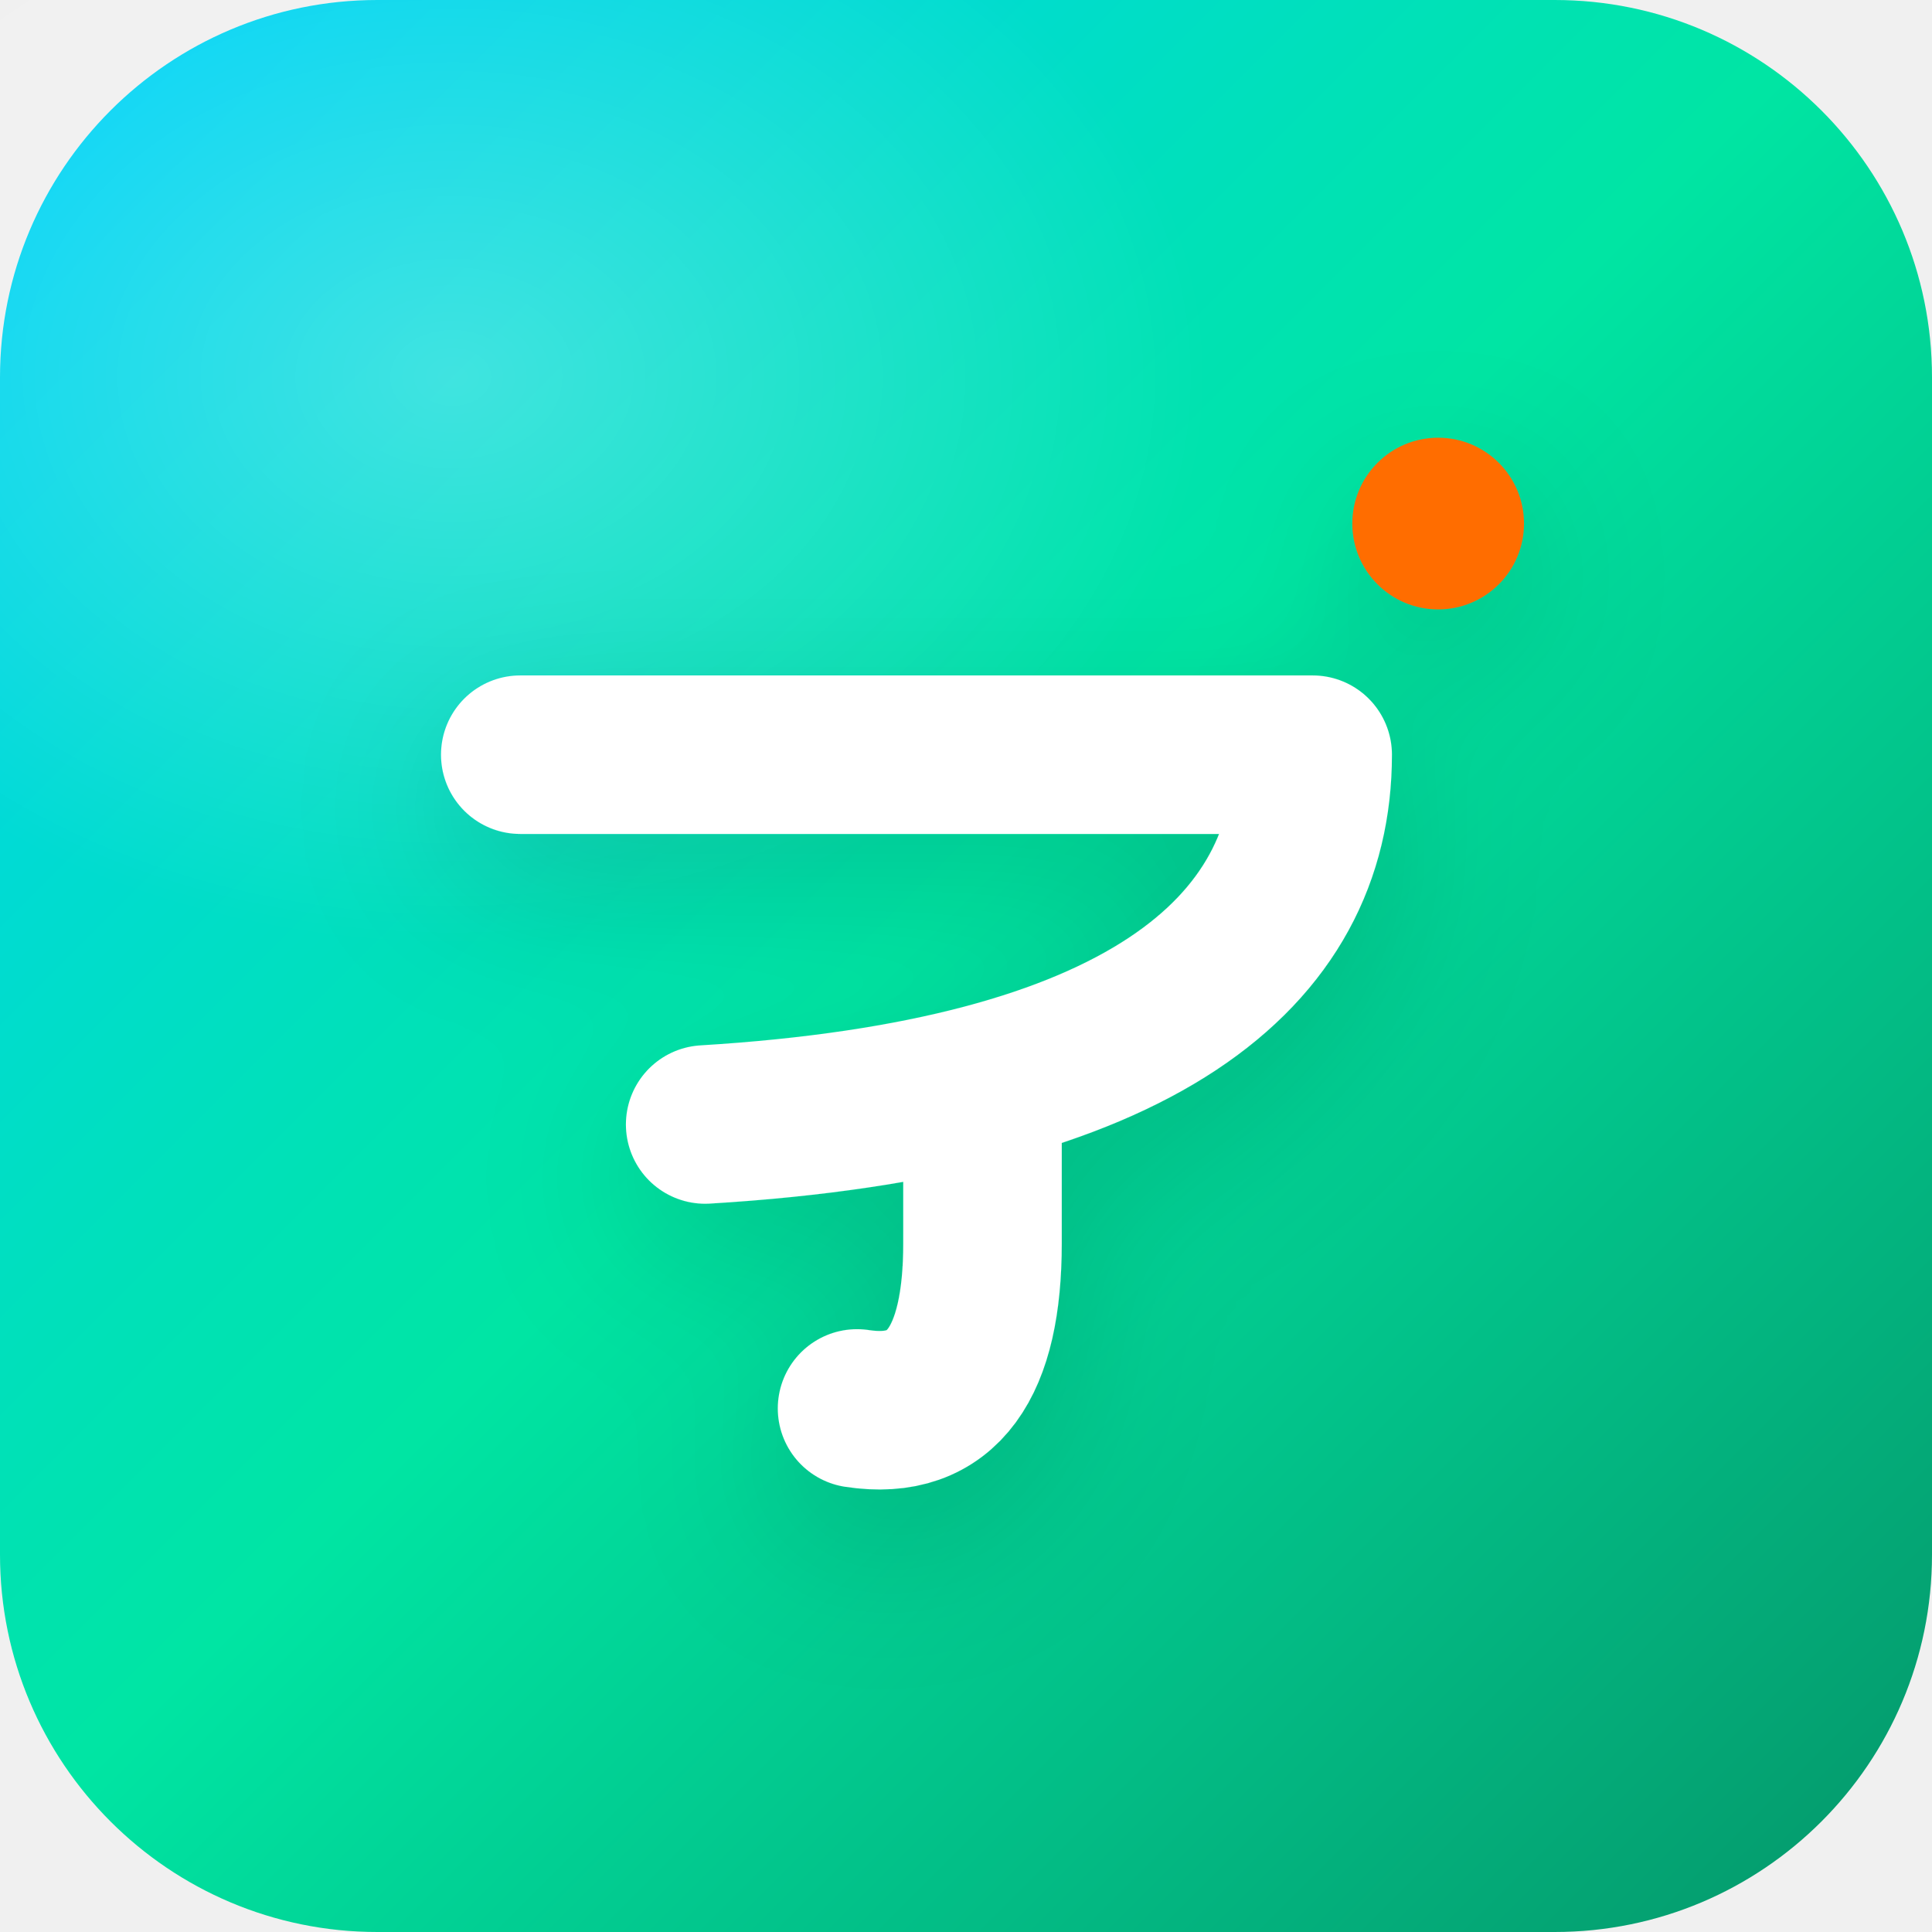
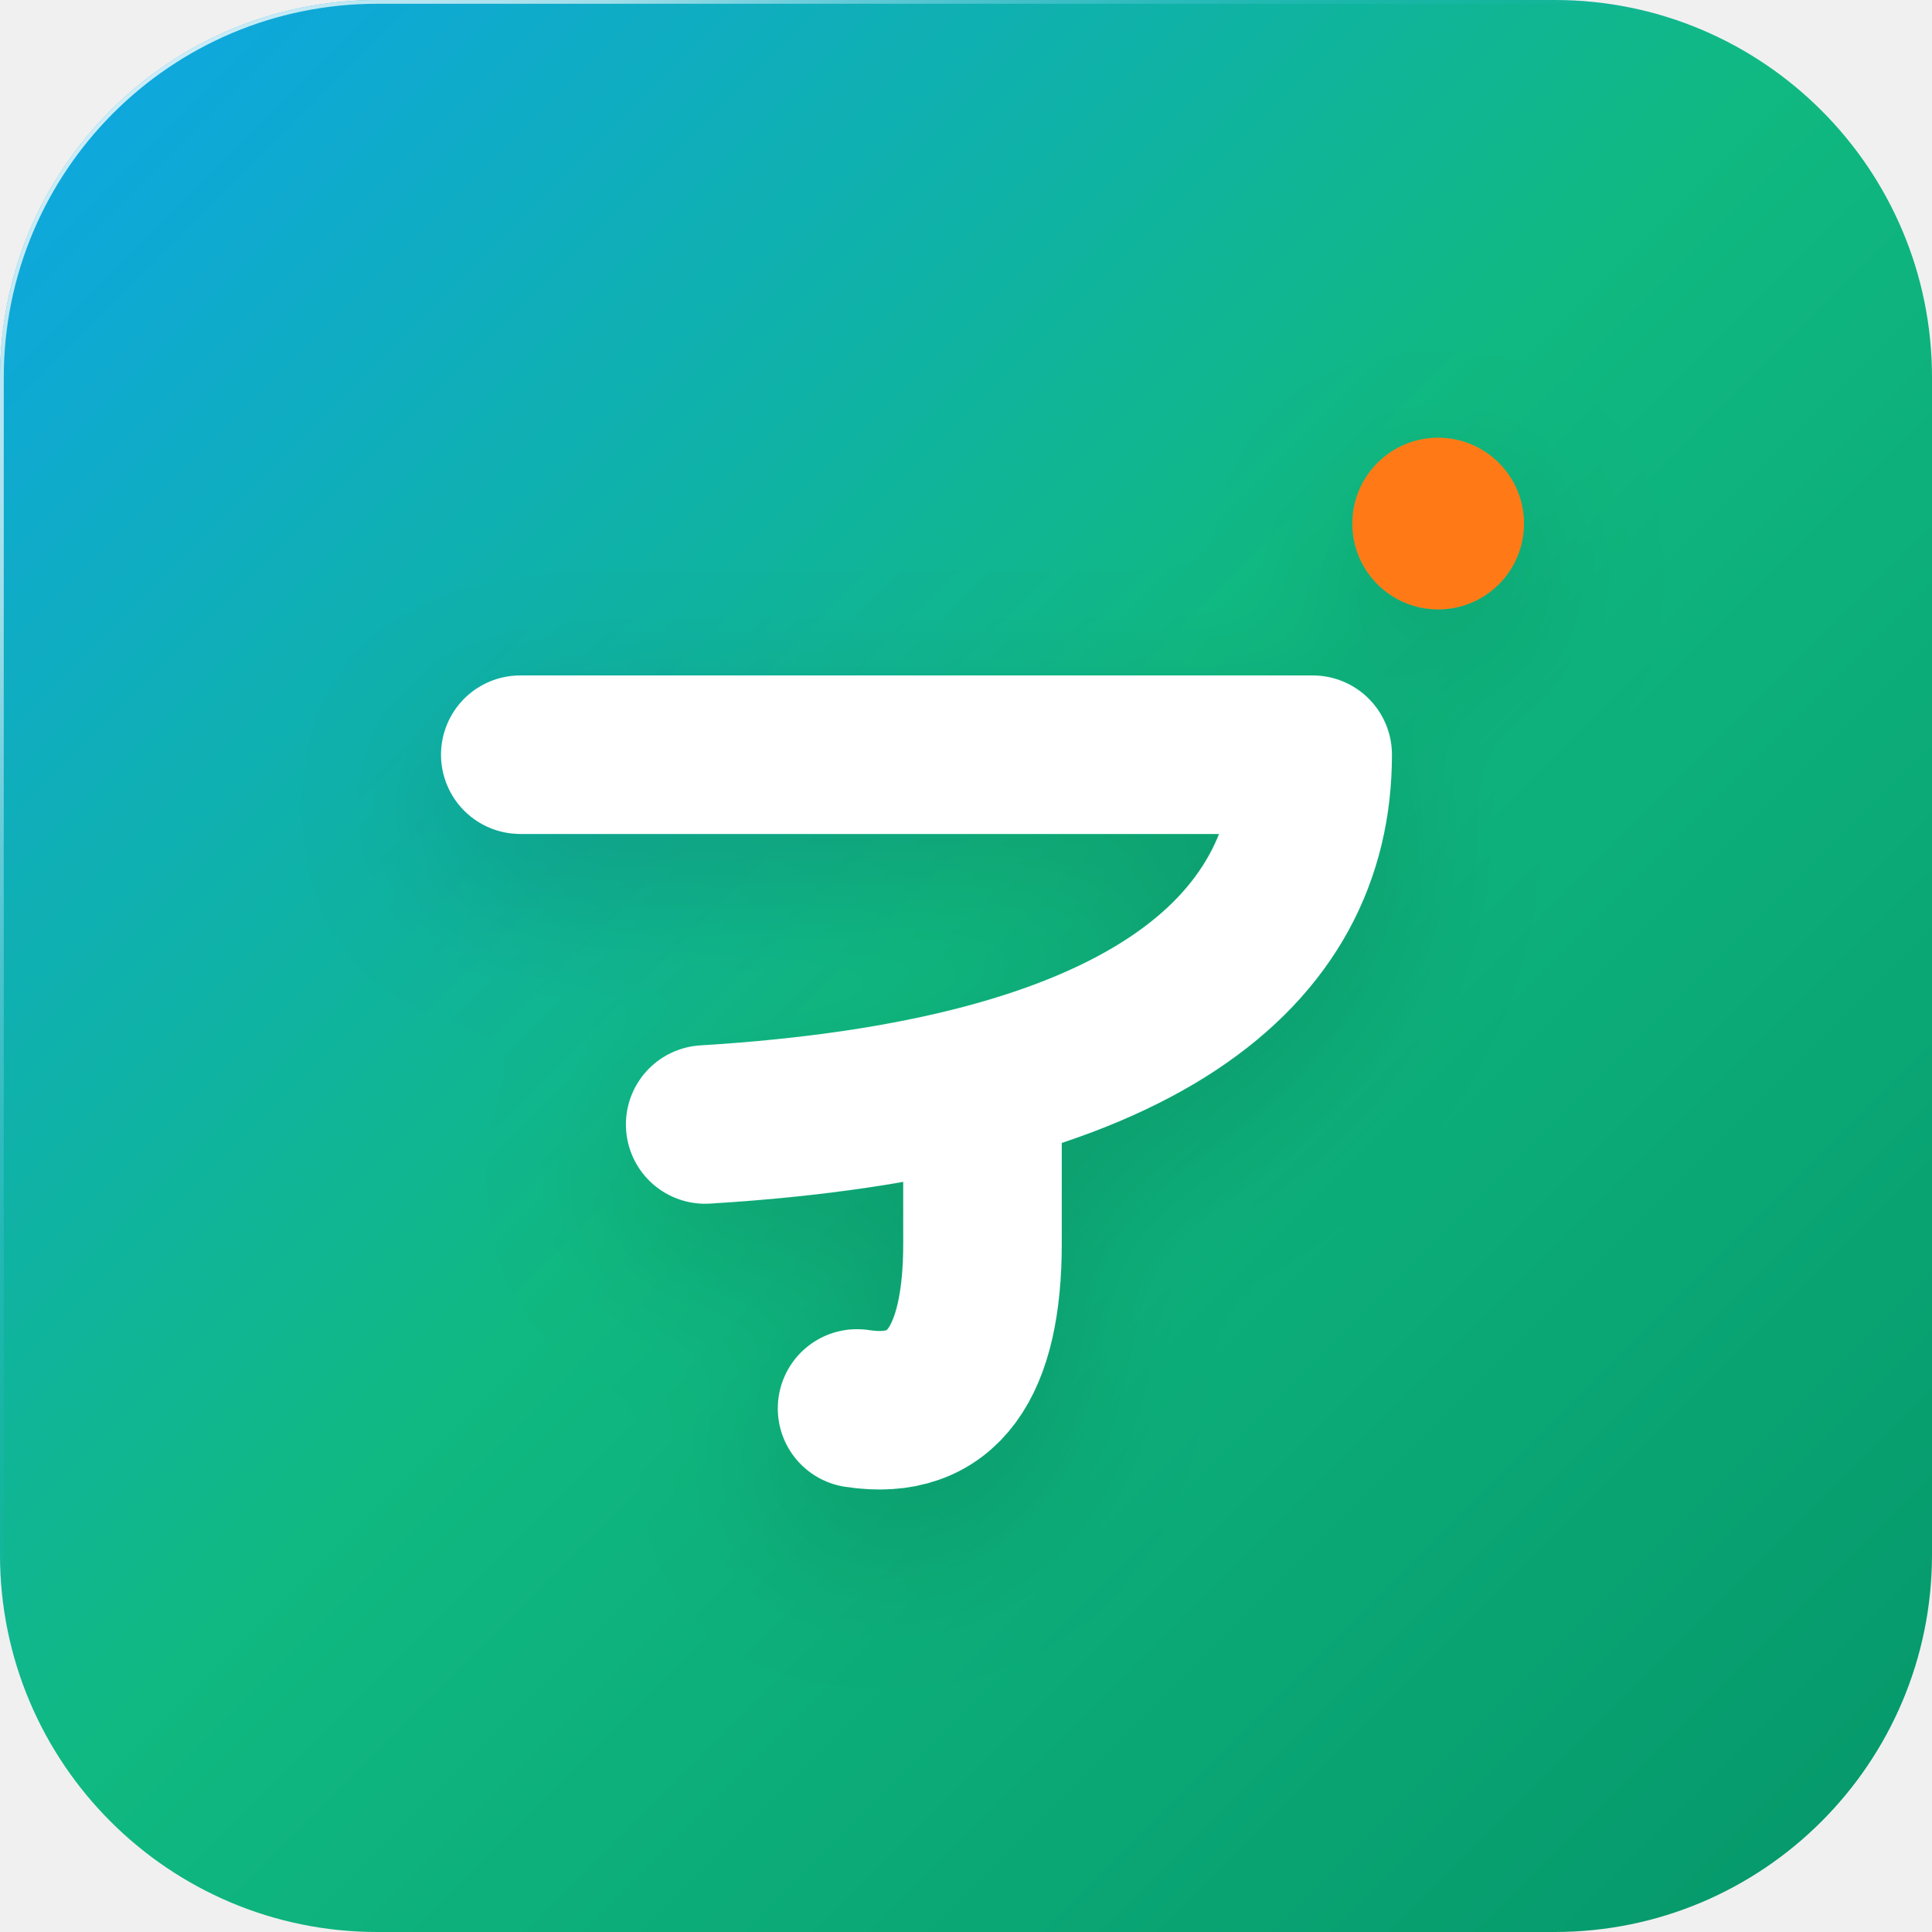
<svg xmlns="http://www.w3.org/2000/svg" width="1024" height="1024" viewBox="0 0 1024 1024" fill="none">
  <defs>
-     <linearGradient id="opt3a-bg" x1="0" y1="0" x2="1024" y2="1024" gradientUnits="userSpaceOnUse">
-       <stop offset="0%" stop-color="#00D2FF" />
-       <stop offset="48%" stop-color="#00E5A3" />
+     <linearGradient id="opt3b-bg" x1="0" y1="0" x2="1024" y2="1024" gradientUnits="userSpaceOnUse">
+       <stop offset="0%" stop-color="#0EA5E9" />
+       <stop offset="48%" stop-color="#10B981" />
      <stop offset="100%" stop-color="#059669" />
    </linearGradient>
-     <radialGradient id="opt3a-sun" cx="0" cy="0" r="1" gradientUnits="userSpaceOnUse" gradientTransform="translate(240 200) scale(400 300)">
-       <stop offset="0%" stop-color="#FFFFFF" stop-opacity="0.25" />
-       <stop offset="100%" stop-color="#FFFFFF" stop-opacity="0" />
-     </radialGradient>
+     <linearGradient id="m1-stroke" x1="0" y1="0" x2="650" y2="650" gradientUnits="userSpaceOnUse">
+       <stop offset="0%" stop-color="#FFFFFF" stop-opacity="0.9" />
+       <stop offset="25%" stop-color="#FFFFFF" stop-opacity="0.6" />
+       <stop offset="50%" stop-color="#7DD3FC" stop-opacity="0.2" />
+       <stop offset="70%" stop-color="#0EA5E9" stop-opacity="0" />
+     </linearGradient>
    <filter id="mark-depth" x="-10%" y="-10%" width="120%" height="130%" filterUnits="userSpaceOnUse">
      <feDropShadow dx="0" dy="4" stdDeviation="6" flood-color="#000000" flood-opacity="0.14" />
    </filter>
  </defs>
-   <rect width="1024" height="1024" rx="200" fill="url(#opt3a-bg)" />
-   <ellipse cx="240" cy="200" rx="400" ry="300" fill="url(#opt3a-sun)" />
+   <rect width="1024" height="1024" rx="200" fill="url(#opt3b-bg)" />
+   <rect x="1" y="1" width="1022" height="1022" rx="199" stroke="url(#m1-stroke)" stroke-width="2" fill="none" />
  <g id="tray-glyph" transform="translate(163.75 225) scale(7)" filter="url(#mark-depth)">
    <path d="M16 25 L76 25 C76 40 63 51 30 53" stroke="#FFFFFF" stroke-width="12" stroke-linecap="round" stroke-linejoin="round" fill="none" />
    <path d="M51 50 L51 62 C51 71 48 75.5 41.5 74.5" stroke="#FFFFFF" stroke-width="12" stroke-linecap="round" stroke-linejoin="round" fill="none" />
-     <circle cx="85.5" cy="7.5" r="6.5" fill="#FF6D00" />
+     <circle cx="85.5" cy="7.5" r="6.5" fill="#FF7A18" />
  </g>
</svg>
